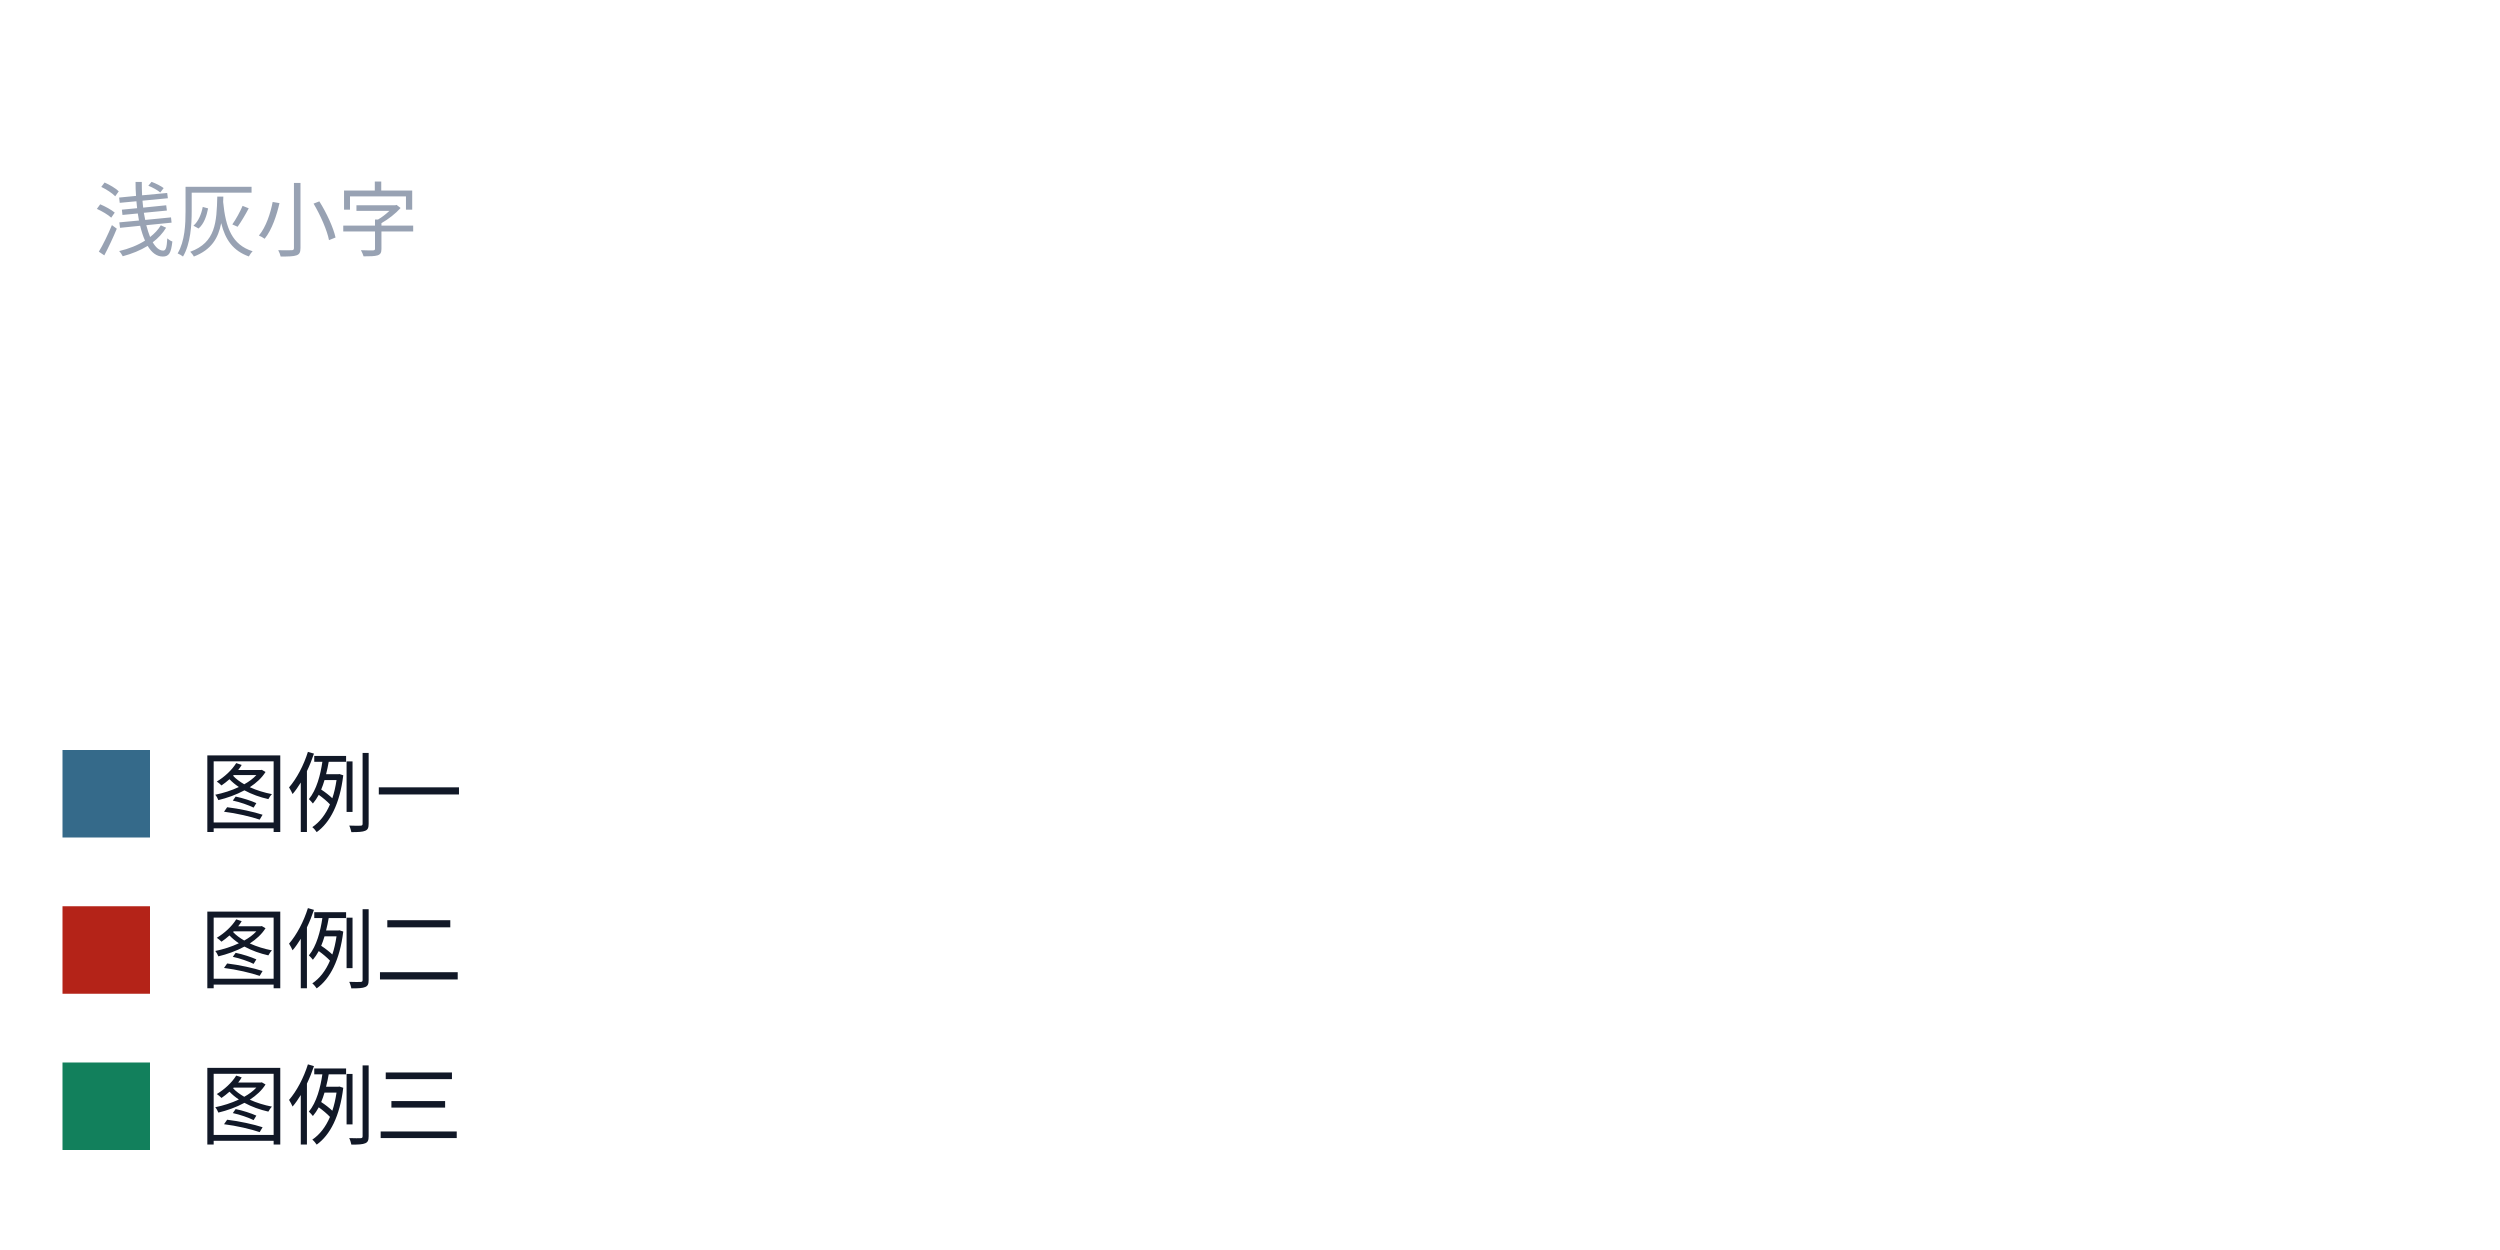
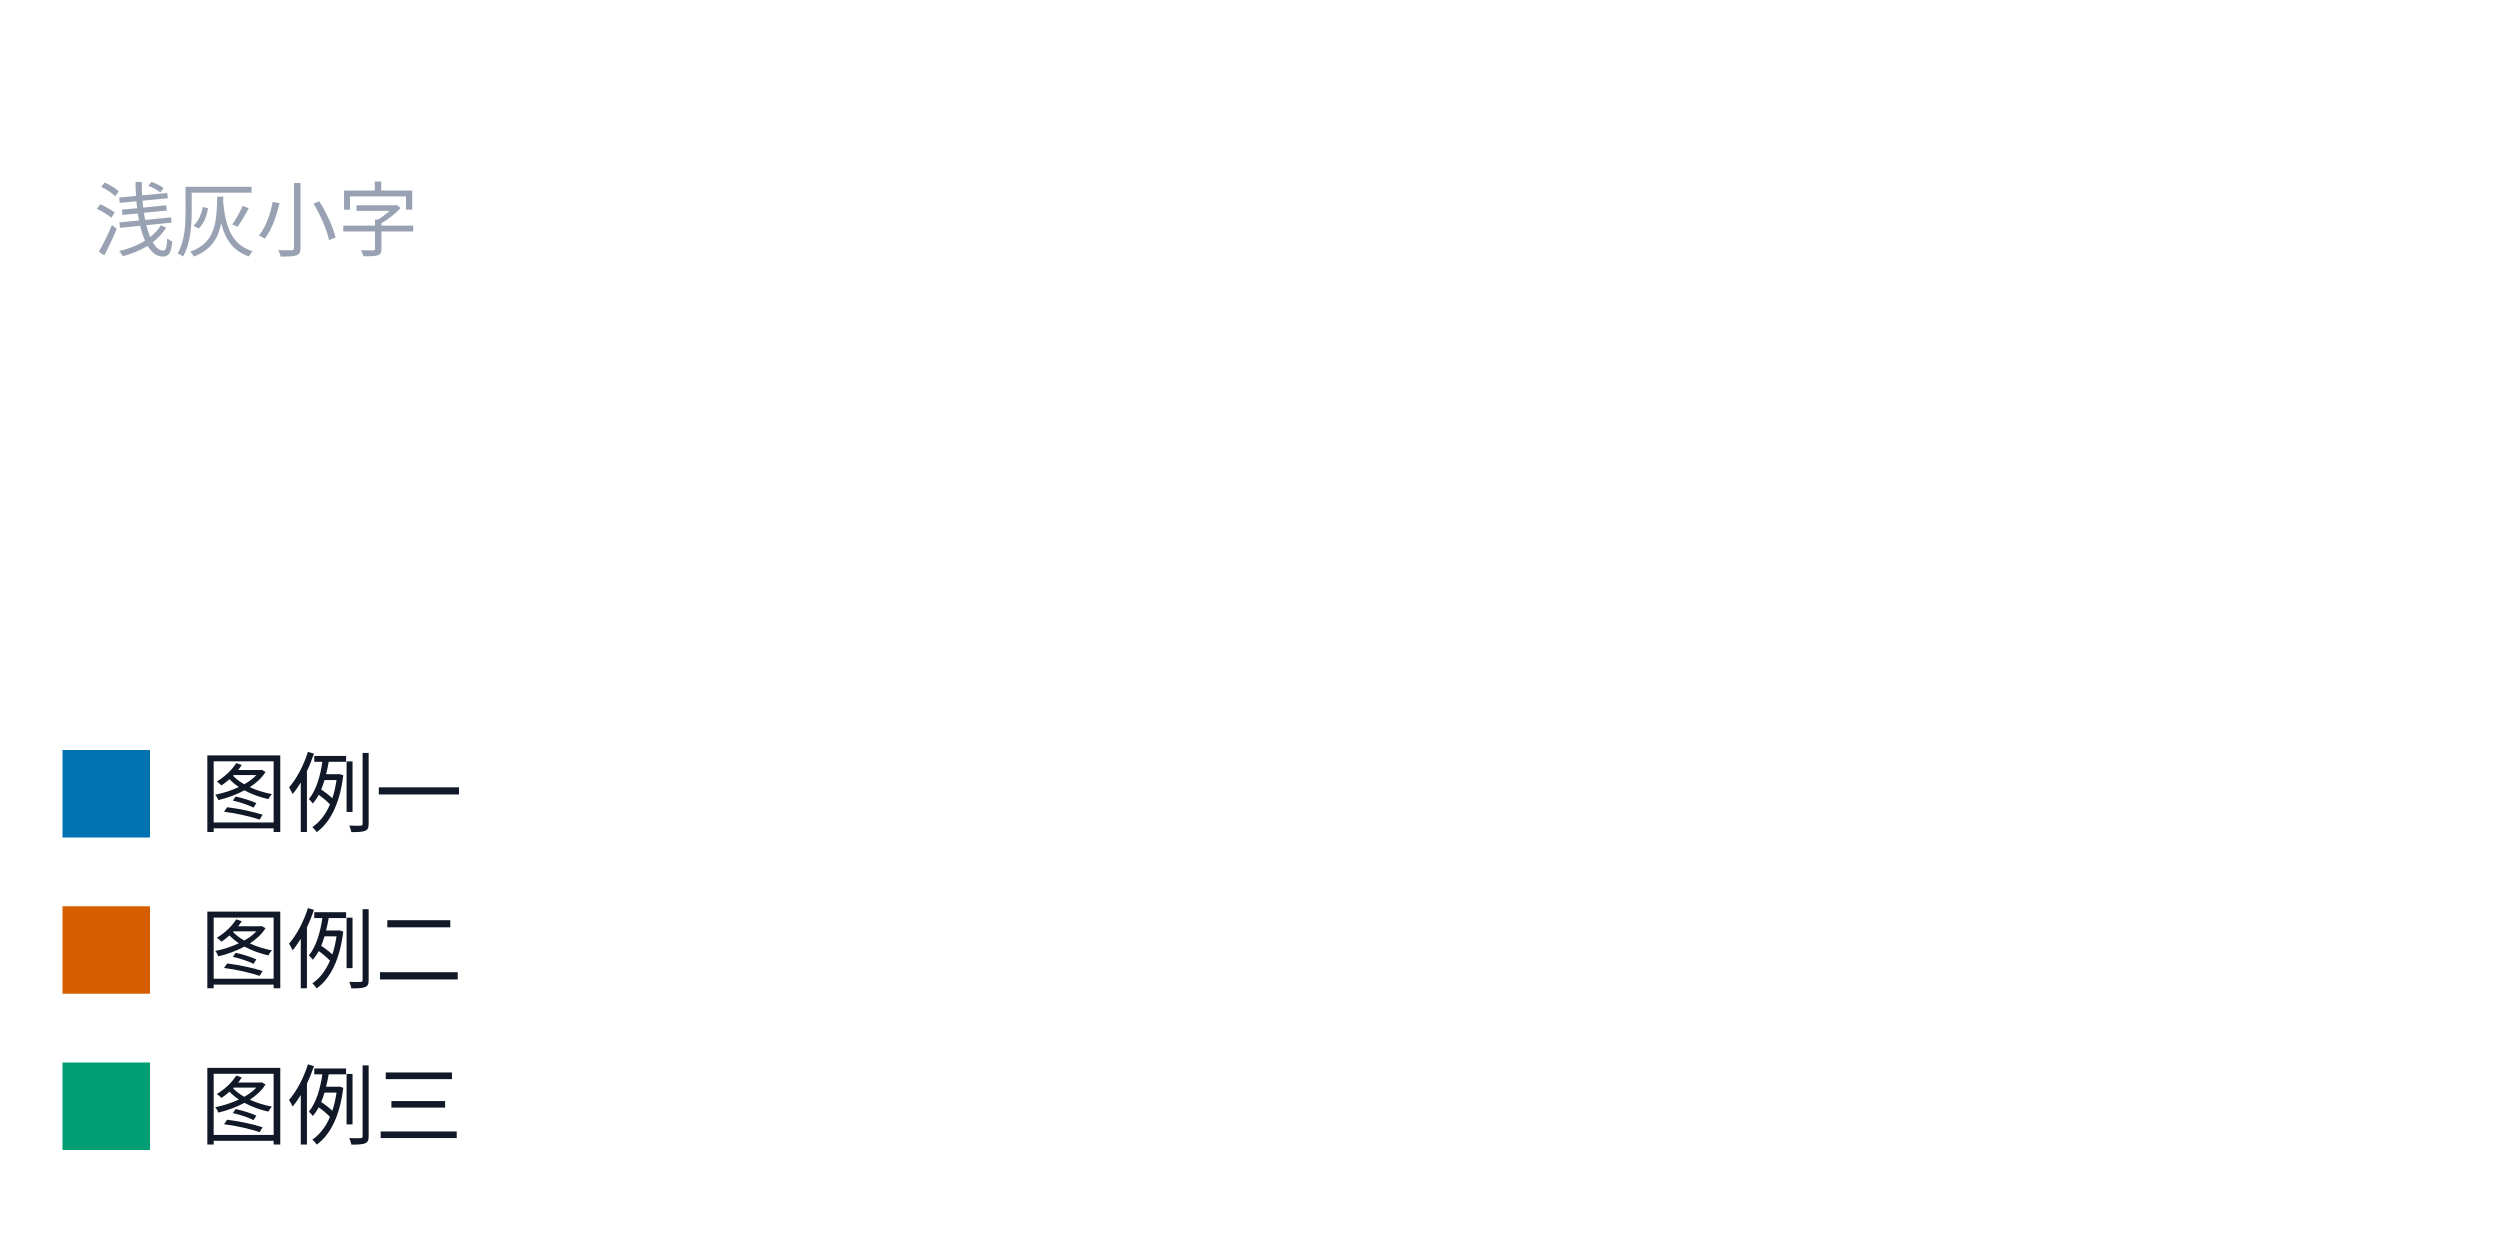
- <svg xmlns="http://www.w3.org/2000/svg" viewBox="0 0 400 200">
+ <svg xmlns="http://www.w3.org/2000/svg" role="img" aria-label="Self test" viewBox="0 0 400 200">
  <defs>
-     <style>.ok{font-size:14px;fill:#111827}.low{font-size:13px;fill:#98A2B3}.flow{fill:none;stroke:#356A8A;marker-end:url(#a)}</style>
+     <style>.ok{font-size:14px;fill:#111827}.low{font-size:13px;fill:#98A2B3}.flow{fill:none;stroke:#0072B2;marker-end:url(#a)}</style>
    <marker id="a" refX="10" refY="6">
-       <path d="M1 1L11 6L1 11Z" fill="#356A8A" />
+       <path d="M1 1L11 6L1 11Z" fill="#0072B2" />
    </marker>
  </defs>
  <g>
    <rect x="0" y="0" width="400" height="200" fill="#FFFFFF" />
    <text x="15" y="40" class="low">浅灰小字</text>
-     <rect x="10" y="120" width="14" height="14" fill="#356A8A" />
+     <rect x="10" y="120" width="14" height="14" fill="#0072B2" />
    <text x="32" y="132" class="ok">图例一</text>
-     <rect x="10" y="145" width="14" height="14" fill="#B42318" />
+     <rect x="10" y="145" width="14" height="14" fill="#D55E00" />
    <text x="32" y="157" class="ok">图例二</text>
-     <rect x="10" y="170" width="14" height="14" fill="#12805C" />
+     <rect x="10" y="170" width="14" height="14" fill="#009E73" />
    <text x="32" y="182" class="ok">图例三</text>
  </g>
</svg>
